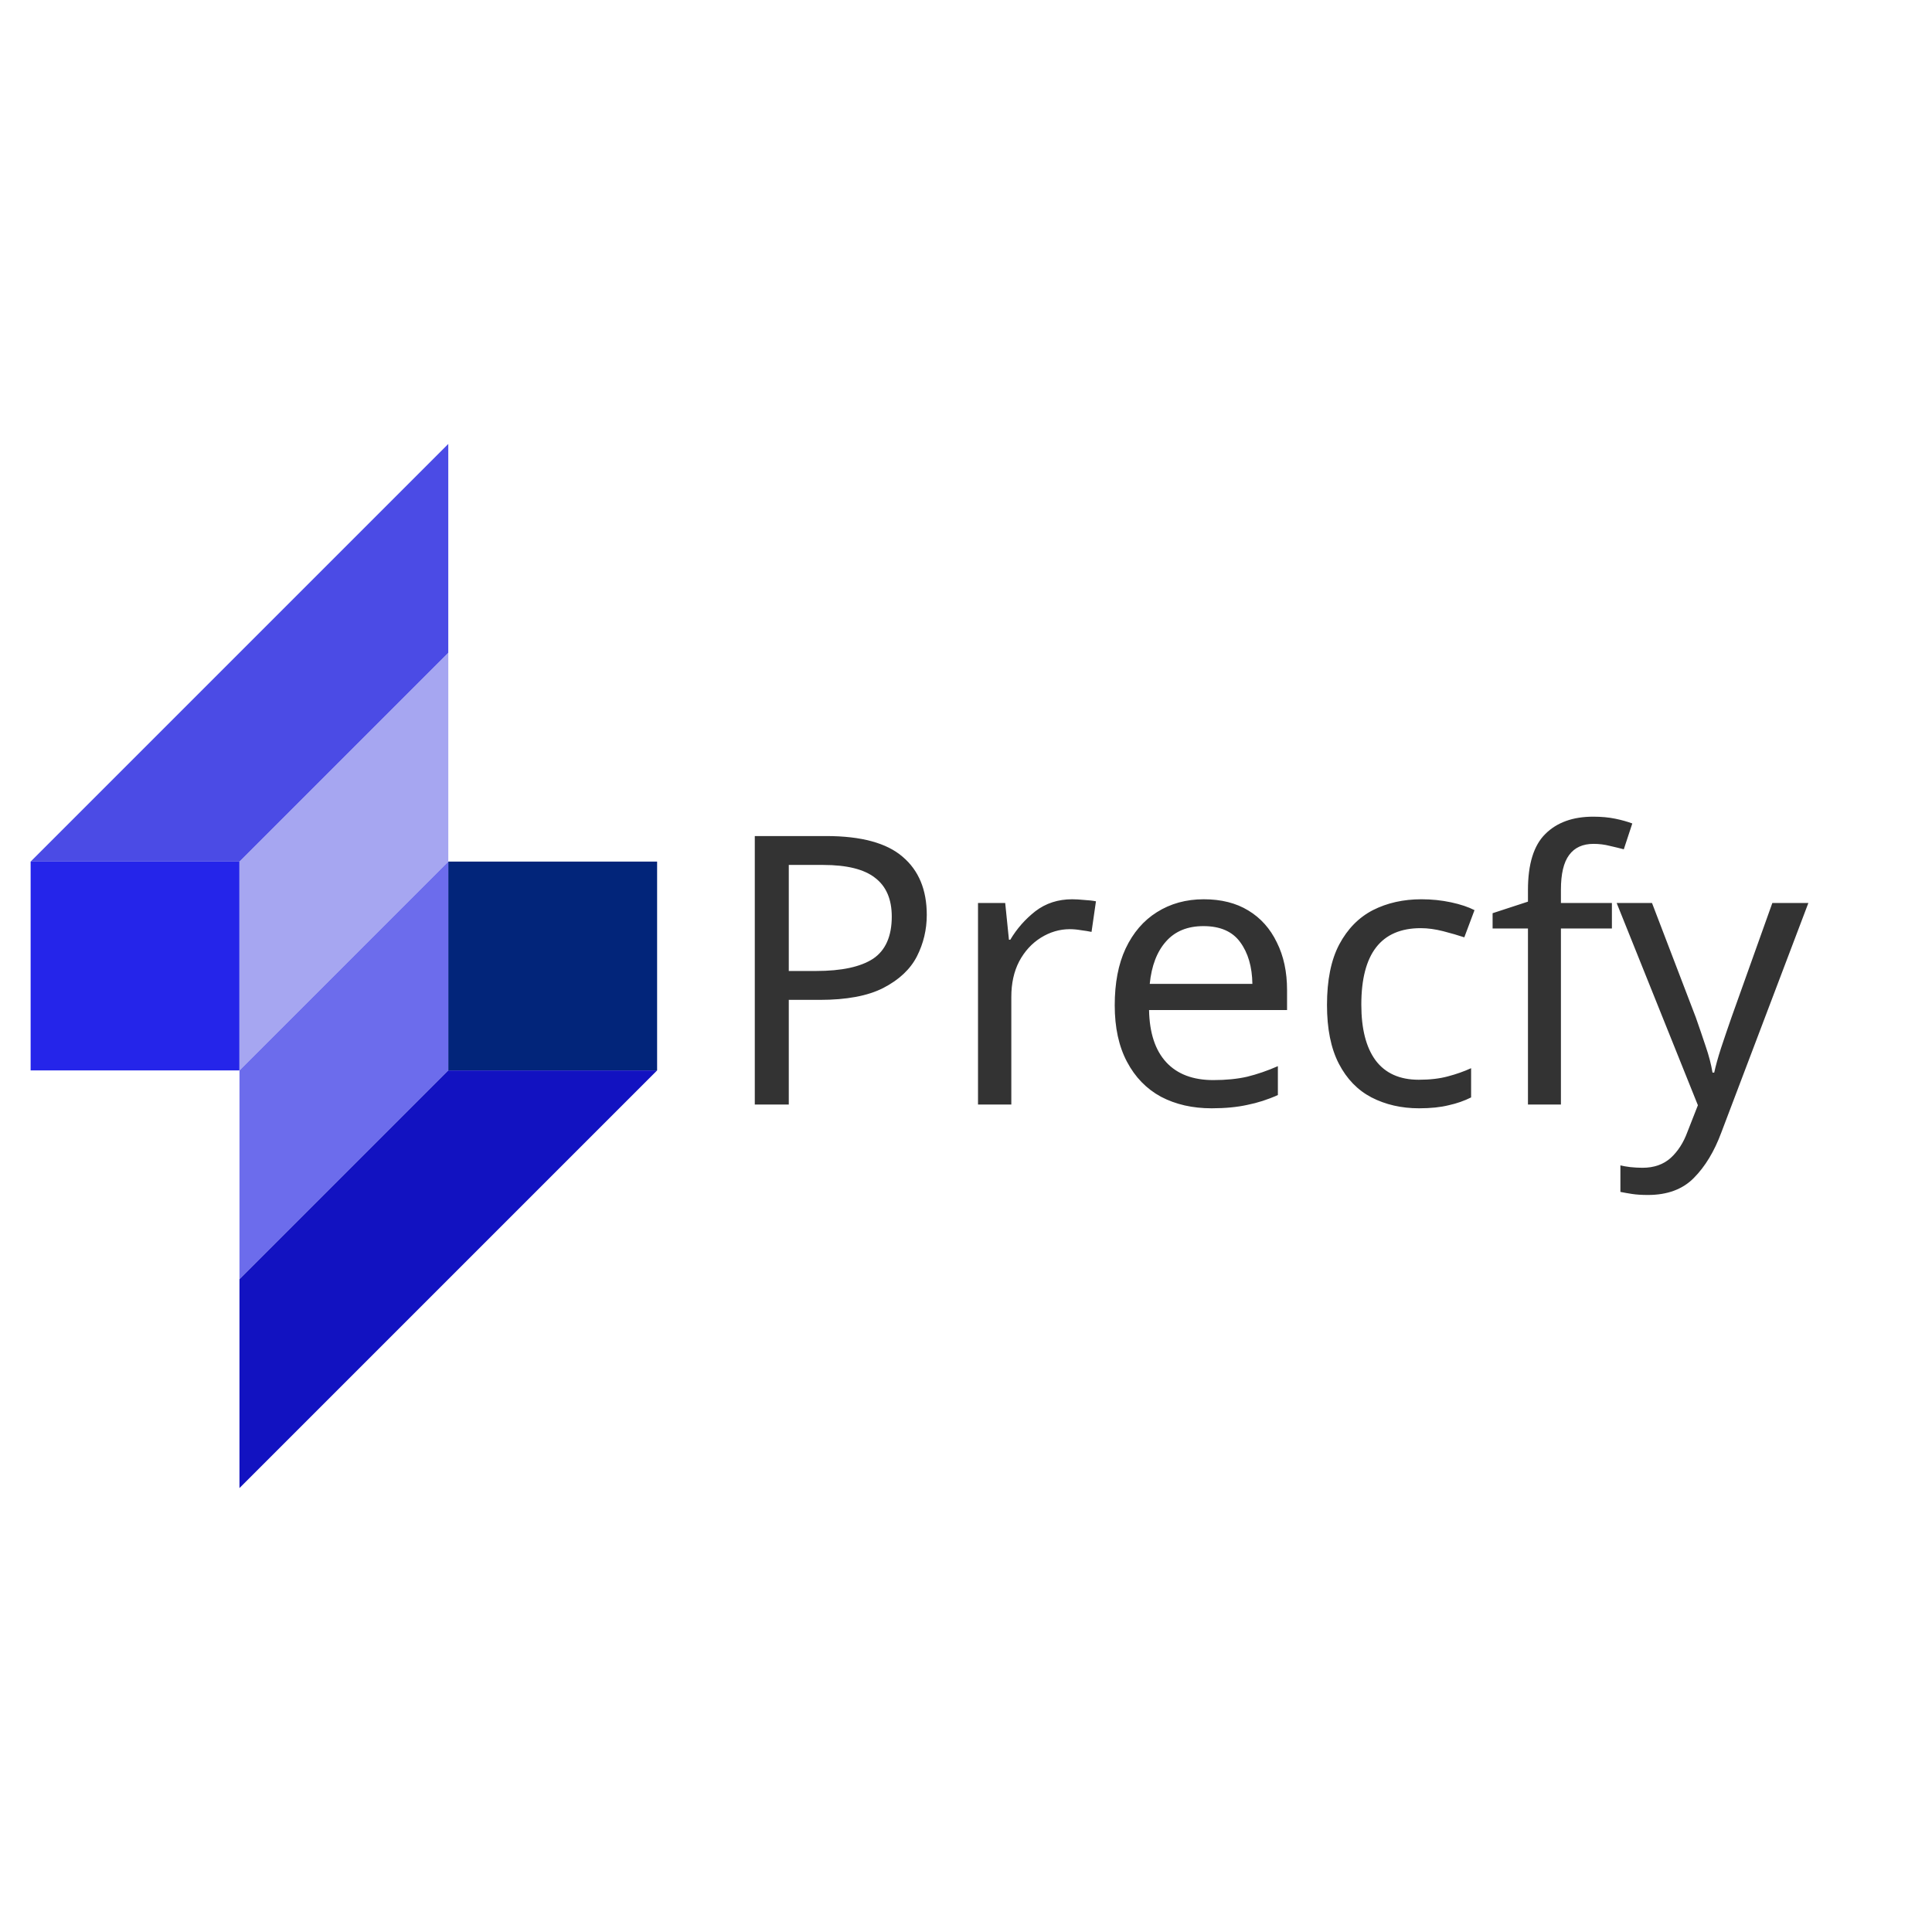
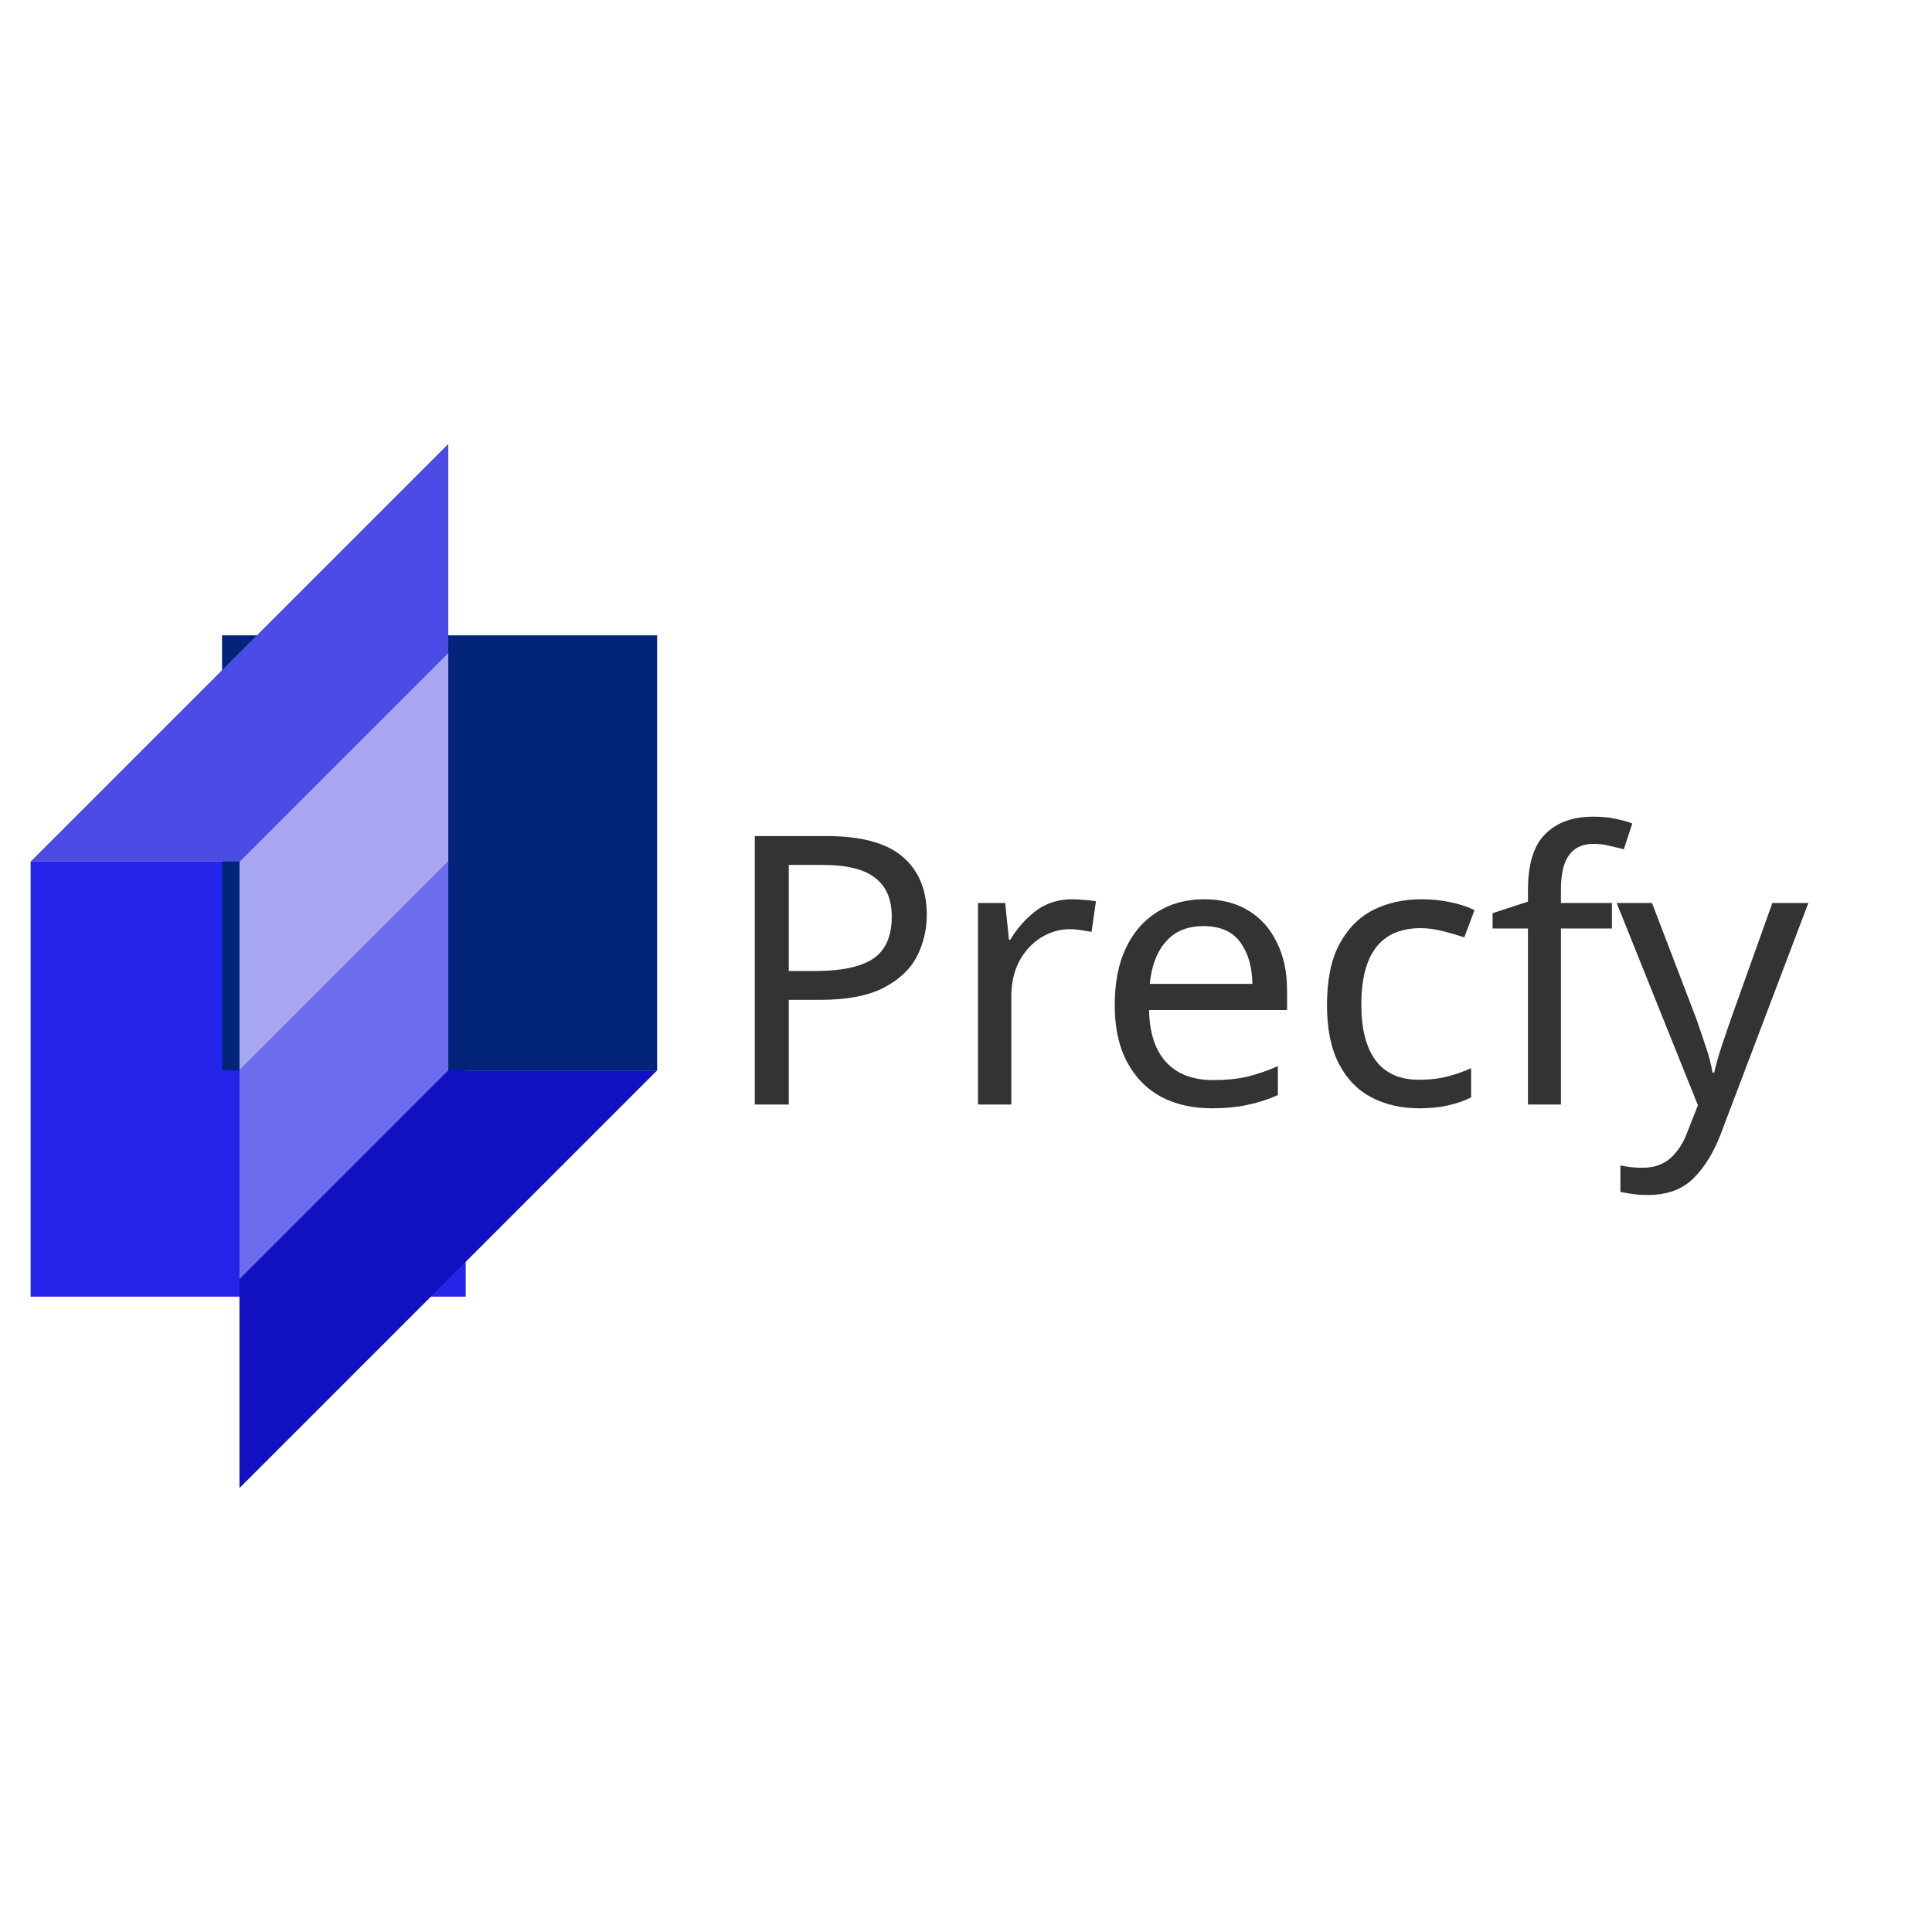
<svg xmlns="http://www.w3.org/2000/svg" version="1.1" width="1024" height="1024" viewBox="0 0 1080 1080" xml:space="preserve">
  <defs>
</defs>
  <g transform="matrix(1 0 0 1 540 540)" id="25b847fb-27a5-4722-8ae1-b5ad38deea48">
    <rect style="stroke: none; stroke-width: 1; stroke-dasharray: none; stroke-linecap: butt; stroke-dashoffset: 0; stroke-linejoin: miter; stroke-miterlimit: 4; fill: rgb(255,255,255); fill-rule: nonzero; opacity: 1; visibility: hidden;" vector-effect="non-scaling-stroke" x="-540" y="-540" rx="0" ry="0" width="1080" height="1080" />
  </g>
  <g transform="matrix(1 0 0 1 540 540)" id="3862a5ce-23e8-4ecd-8947-9f906bd33c6d">
</g>
  <g transform="matrix(12.16 0 0 12.16 540 540)">
    <g style="" vector-effect="non-scaling-stroke">
      <g transform="matrix(1 0 0 1 15.81 0.94)" style="" id="object-0">
        <text xml:space="preserve" font-family="'Arial Rounded MT Bold'" font-size="17.3" font-style="normal" font-weight="normal" style="stroke: none; stroke-width: 1; stroke-dasharray: none; stroke-linecap: butt; stroke-dashoffset: 0; stroke-linejoin: miter; stroke-miterlimit: 4; fill: rgb(51,51,51); fill-rule: nonzero; opacity: 1; white-space: pre;">
          <tspan x="-27.19" y="5.43">Precfy</tspan>
        </text>
      </g>
      <g transform="matrix(1 0 0 1 -38.2 0)" id="object-1">
-         <rect style="stroke: none; stroke-width: 1; stroke-dasharray: none; stroke-linecap: butt; stroke-dashoffset: 0; stroke-linejoin: miter; stroke-miterlimit: 4; fill: rgb(37,37,234); fill-rule: nonzero; opacity: 1;" vector-effect="non-scaling-stroke" x="-4.8" y="-4.8" rx="0" ry="0" width="9.6" height="9.6" />
+         <rect style="stroke: none; stroke-width: 1; stroke-dasharray: none; stroke-linecap: butt; stroke-dashoffset: 0; stroke-linejoin: miter; stroke-miterlimit: 4; fill: rgb(37,37,234); fill-rule: nonzero; opacity: 1;" vector-effect="non-scaling-stroke" x="-4.8" y="-4.8" rx="0" ry="0" width="20.0" height="20.0" />
      </g>
      <g transform="matrix(-1 0 0 -1 -19 0)" id="object-2">
-         <rect style="stroke: none; stroke-width: 1; stroke-dasharray: none; stroke-linecap: butt; stroke-dashoffset: 0; stroke-linejoin: miter; stroke-miterlimit: 4; fill: rgb(2,37,122); fill-rule: nonzero; opacity: 1;" vector-effect="non-scaling-stroke" x="-4.8" y="-4.8" rx="0" ry="0" width="9.6" height="9.6" />
+         <rect style="stroke: none; stroke-width: 1; stroke-dasharray: none; stroke-linecap: butt; stroke-dashoffset: 0; stroke-linejoin: miter; stroke-miterlimit: 4; fill: rgb(2,37,122); fill-rule: nonzero; opacity: 1;" vector-effect="non-scaling-stroke" x="-4.8" y="-4.8" rx="0" ry="0" width="20.0" height="20.0" />
      </g>
      <g transform="matrix(1 0 0 1 -28.6 -4.8)" id="object-3">
        <path style="stroke: none; stroke-width: 1; stroke-dasharray: none; stroke-linecap: butt; stroke-dashoffset: 0; stroke-linejoin: miter; stroke-miterlimit: 4; fill: rgb(166,166,241); fill-rule: nonzero; opacity: 1;" vector-effect="non-scaling-stroke" transform=" translate(-14.4, -19.2)" d="M 9.601 19.2 L 19.201 9.599 L 19.201 19.2 L 9.601 28.799 L 9.601 19.2 Z" stroke-linecap="round" />
      </g>
      <g transform="matrix(1 0 0 1 -28.6 4.8)" id="object-4">
        <path style="stroke: none; stroke-width: 1; stroke-dasharray: none; stroke-linecap: butt; stroke-dashoffset: 0; stroke-linejoin: miter; stroke-miterlimit: 4; fill: rgb(108,108,236); fill-rule: nonzero; opacity: 1;" vector-effect="non-scaling-stroke" transform=" translate(-14.4, -28.8)" d="M 19.201 28.8 L 9.601 38.4 L 9.601 28.8 L 19.201 19.2 L 19.201 28.8 Z" stroke-linecap="round" />
      </g>
      <g transform="matrix(1 0 0 1 -33.4 -14.4)" id="object-5">
        <path style="stroke: none; stroke-width: 1; stroke-dasharray: none; stroke-linecap: butt; stroke-dashoffset: 0; stroke-linejoin: miter; stroke-miterlimit: 4; fill: rgb(75,75,229); fill-rule: nonzero; opacity: 1;" vector-effect="non-scaling-stroke" transform=" translate(-9.6, -9.6)" d="M 0 19.2 L 19.2 0 L 19.2 9.6 L 9.6 19.2 L 0 19.2 Z" stroke-linecap="round" />
      </g>
      <g transform="matrix(1 0 0 1 -23.8 14.4)" id="object-6">
        <path style="stroke: none; stroke-width: 1; stroke-dasharray: none; stroke-linecap: butt; stroke-dashoffset: 0; stroke-linejoin: miter; stroke-miterlimit: 4; fill: rgb(18,18,193); fill-rule: nonzero; opacity: 1;" vector-effect="non-scaling-stroke" transform=" translate(-19.2, -38.4)" d="M 28.8 28.8 L 9.6 48 L 9.6 38.4 L 19.2 28.8 L 28.8 28.8 Z" stroke-linecap="round" />
      </g>
    </g>
  </g>
</svg>
